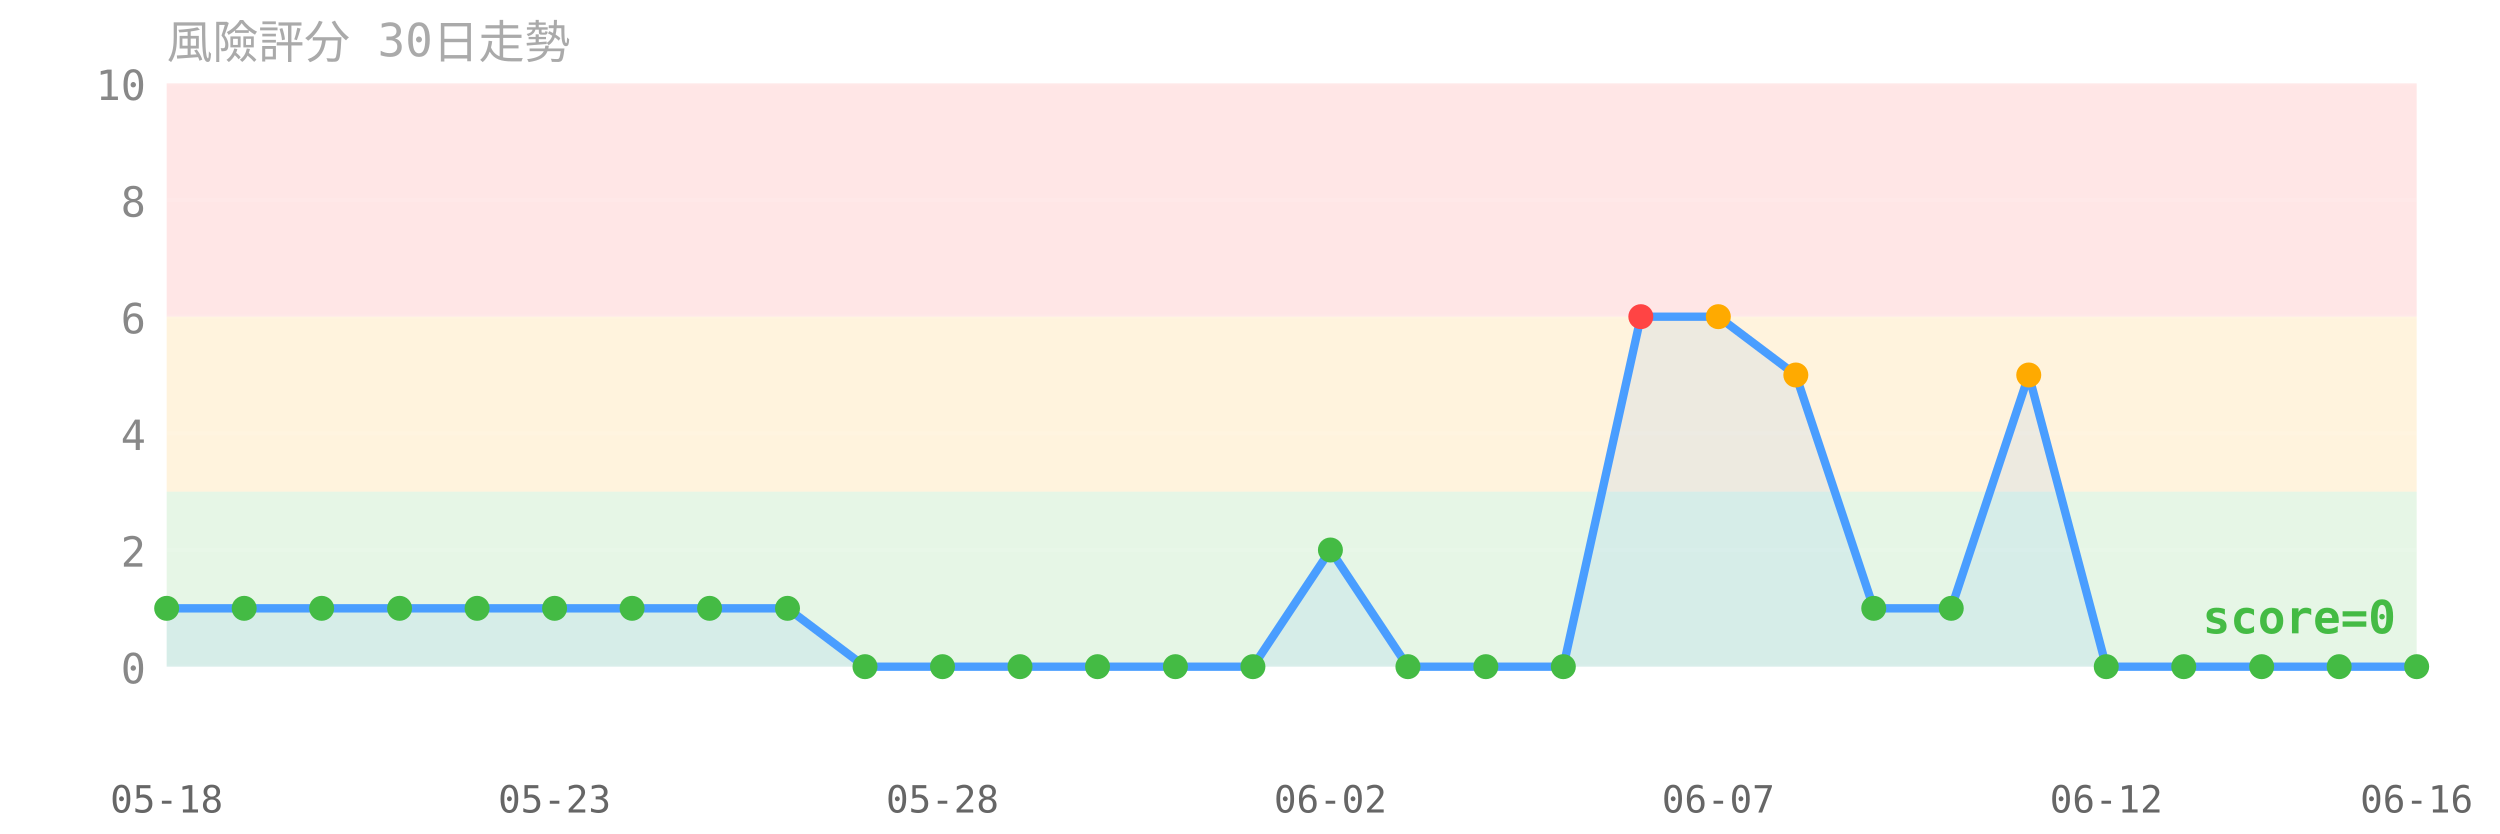
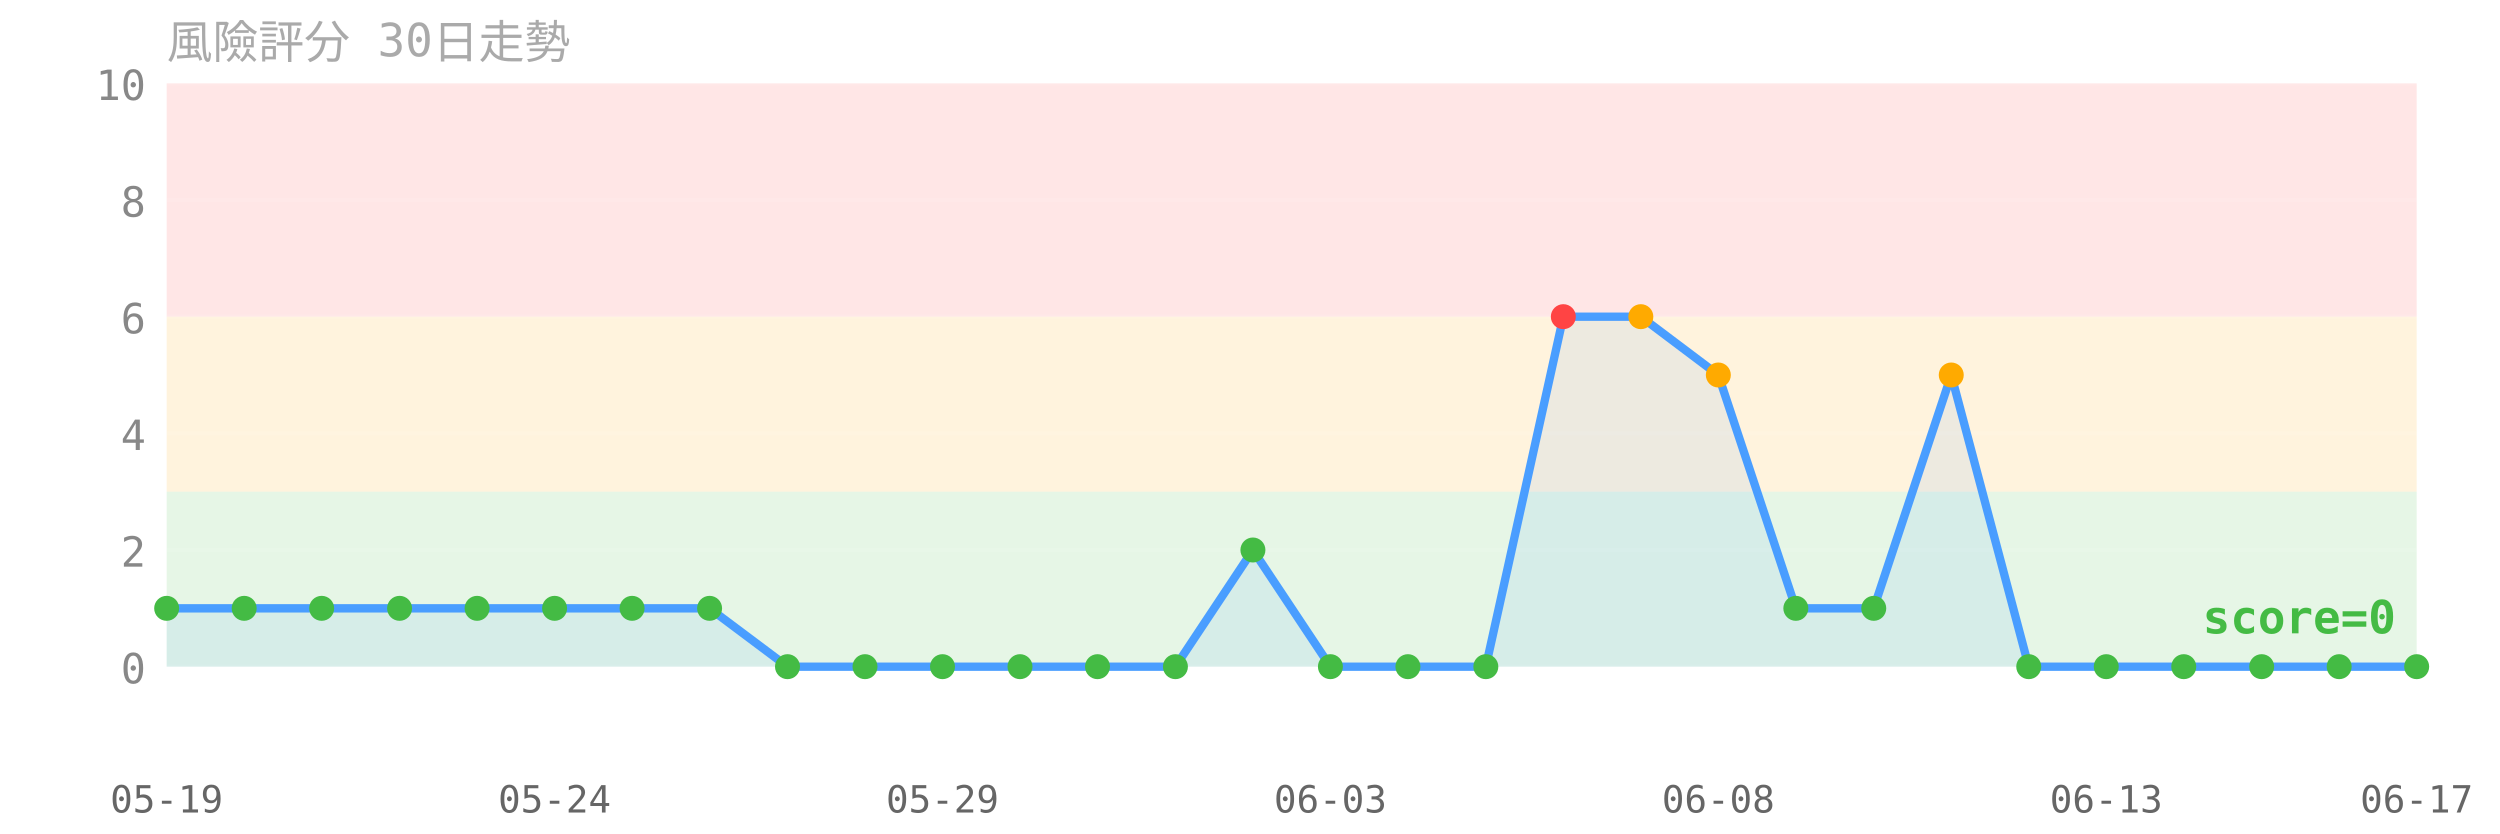
<svg xmlns="http://www.w3.org/2000/svg" width="600" height="200" style="background:#0b0f19;font-family:monospace">
  <rect x="40" y="20.0" width="540" height="56.0" fill="#ff444422" />
  <rect x="40" y="76.0" width="540" height="42.0" fill="#ffaa0022" />
  <rect x="40" y="118.0" width="540" height="42.0" fill="#44bb4422" />
  <line x1="40" y1="160.0" x2="580" y2="160.0" stroke="#ffffff18" stroke-width="1" />
  <text x="35" y="164.0" fill="#888" font-size="10" text-anchor="end">0</text>
  <line x1="40" y1="132.0" x2="580" y2="132.0" stroke="#ffffff18" stroke-width="1" />
  <text x="35" y="136.0" fill="#888" font-size="10" text-anchor="end">2</text>
  <line x1="40" y1="104.0" x2="580" y2="104.0" stroke="#ffffff18" stroke-width="1" />
  <text x="35" y="108.0" fill="#888" font-size="10" text-anchor="end">4</text>
  <line x1="40" y1="76.0" x2="580" y2="76.0" stroke="#ffffff18" stroke-width="1" />
  <text x="35" y="80.0" fill="#888" font-size="10" text-anchor="end">6</text>
  <line x1="40" y1="48.0" x2="580" y2="48.0" stroke="#ffffff18" stroke-width="1" />
  <text x="35" y="52.0" fill="#888" font-size="10" text-anchor="end">8</text>
  <line x1="40" y1="20.0" x2="580" y2="20.0" stroke="#ffffff18" stroke-width="1" />
  <text x="35" y="24.0" fill="#888" font-size="10" text-anchor="end">10</text>
-   <polyline points="40.0,146.0 58.6,146.0 77.2,146.0 95.9,146.0 114.5,146.0 133.1,146.0 151.7,146.0 170.3,146.0 189.0,146.0 207.6,160.0 226.2,160.0 244.8,160.0 263.4,160.0 282.1,160.0 300.7,160.0 319.3,132.0 337.9,160.0 356.6,160.0 375.2,160.0 393.8,76.0 412.4,76.0 431.0,90.0 449.7,146.0 468.3,146.0 486.9,90.0 505.5,160.0 524.1,160.0 542.8,160.0 561.4,160.0 580.0,160.0" fill="none" stroke="#4a9eff" stroke-width="2" stroke-linejoin="round" />
-   <polygon points="40.0,160.0 40.0,146.0 58.6,146.0 77.2,146.0 95.9,146.0 114.5,146.0 133.1,146.0 151.7,146.0 170.3,146.0 189.0,146.0 207.6,160.0 226.2,160.0 244.8,160.0 263.4,160.0 282.1,160.0 300.7,160.0 319.3,132.0 337.9,160.0 356.6,160.0 375.2,160.0 393.8,76.0 412.4,76.0 431.0,90.0 449.7,146.0 468.3,146.0 486.9,90.0 505.5,160.0 524.1,160.0 542.8,160.0 561.4,160.0 580.0,160.0 580.0,160.0" fill="#4a9eff18" />
+   <polyline points="40.0,146.0 58.6,146.0 77.2,146.0 95.9,146.0 114.5,146.0 133.1,146.0 151.7,146.0 170.3,146.0 189.0,160.0 207.6,160.0 226.2,160.0 244.8,160.0 263.4,160.0 282.1,160.0 300.7,132.0 319.3,160.0 337.9,160.0 356.6,160.0 375.2,76.0 393.8,76.0 412.4,90.0 431.0,146.0 449.7,146.0 468.3,90.0 486.9,160.0 505.5,160.0 524.1,160.0 542.8,160.0 561.4,160.0 580.0,160.0" fill="none" stroke="#4a9eff" stroke-width="2" stroke-linejoin="round" />
+   <polygon points="40.0,160.0 40.0,146.0 58.6,146.0 77.2,146.0 95.9,146.0 114.5,146.0 133.1,146.0 151.7,146.0 170.3,146.0 189.0,160.0 207.6,160.0 226.2,160.0 244.8,160.0 263.4,160.0 282.1,160.0 300.7,132.0 319.3,160.0 337.9,160.0 356.6,160.0 375.2,76.0 393.8,76.0 412.4,90.0 431.0,146.0 449.7,146.0 468.3,90.0 486.9,160.0 505.5,160.0 524.1,160.0 542.8,160.0 561.4,160.0 580.0,160.0 580.0,160.0" fill="#4a9eff18" />
  <circle cx="40.0" cy="146.0" r="3" fill="#44bb44" />
  <circle cx="58.6" cy="146.0" r="3" fill="#44bb44" />
  <circle cx="77.2" cy="146.0" r="3" fill="#44bb44" />
  <circle cx="95.9" cy="146.0" r="3" fill="#44bb44" />
  <circle cx="114.5" cy="146.0" r="3" fill="#44bb44" />
  <circle cx="133.1" cy="146.0" r="3" fill="#44bb44" />
  <circle cx="151.7" cy="146.0" r="3" fill="#44bb44" />
  <circle cx="170.3" cy="146.0" r="3" fill="#44bb44" />
-   <circle cx="189.0" cy="146.0" r="3" fill="#44bb44" />
+   <circle cx="189.0" cy="160.0" r="3" fill="#44bb44" />
  <circle cx="207.6" cy="160.0" r="3" fill="#44bb44" />
  <circle cx="226.2" cy="160.0" r="3" fill="#44bb44" />
  <circle cx="244.8" cy="160.0" r="3" fill="#44bb44" />
  <circle cx="263.4" cy="160.0" r="3" fill="#44bb44" />
  <circle cx="282.1" cy="160.0" r="3" fill="#44bb44" />
-   <circle cx="300.7" cy="160.0" r="3" fill="#44bb44" />
-   <circle cx="319.3" cy="132.0" r="3" fill="#44bb44" />
+   <circle cx="300.7" cy="132.0" r="3" fill="#44bb44" />
+   <circle cx="319.3" cy="160.0" r="3" fill="#44bb44" />
  <circle cx="337.9" cy="160.0" r="3" fill="#44bb44" />
  <circle cx="356.6" cy="160.0" r="3" fill="#44bb44" />
-   <circle cx="375.2" cy="160.0" r="3" fill="#44bb44" />
-   <circle cx="393.8" cy="76.0" r="3" fill="#ff4444" />
-   <circle cx="412.4" cy="76.0" r="3" fill="#ffaa00" />
-   <circle cx="431.0" cy="90.0" r="3" fill="#ffaa00" />
+   <circle cx="375.2" cy="76.0" r="3" fill="#ff4444" />
+   <circle cx="393.8" cy="76.0" r="3" fill="#ffaa00" />
+   <circle cx="412.4" cy="90.0" r="3" fill="#ffaa00" />
+   <circle cx="431.0" cy="146.0" r="3" fill="#44bb44" />
  <circle cx="449.7" cy="146.0" r="3" fill="#44bb44" />
-   <circle cx="468.3" cy="146.0" r="3" fill="#44bb44" />
-   <circle cx="486.9" cy="90.0" r="3" fill="#ffaa00" />
+   <circle cx="468.3" cy="90.0" r="3" fill="#ffaa00" />
+   <circle cx="486.9" cy="160.0" r="3" fill="#44bb44" />
  <circle cx="505.5" cy="160.0" r="3" fill="#44bb44" />
  <circle cx="524.1" cy="160.0" r="3" fill="#44bb44" />
  <circle cx="542.8" cy="160.0" r="3" fill="#44bb44" />
  <circle cx="561.4" cy="160.0" r="3" fill="#44bb44" />
  <circle cx="580.0" cy="160.0" r="3" fill="#44bb44" />
-   <text x="40.0" y="195" fill="#666" font-size="9" text-anchor="middle">05-18</text>
-   <text x="133.1" y="195" fill="#666" font-size="9" text-anchor="middle">05-23</text>
-   <text x="226.2" y="195" fill="#666" font-size="9" text-anchor="middle">05-28</text>
-   <text x="319.3" y="195" fill="#666" font-size="9" text-anchor="middle">06-02</text>
-   <text x="412.4" y="195" fill="#666" font-size="9" text-anchor="middle">06-07</text>
-   <text x="505.5" y="195" fill="#666" font-size="9" text-anchor="middle">06-12</text>
-   <text x="580.0" y="195" fill="#666" font-size="9" text-anchor="middle">06-16</text>
+   <text x="40.0" y="195" fill="#666" font-size="9" text-anchor="middle">05-19</text>
+   <text x="133.1" y="195" fill="#666" font-size="9" text-anchor="middle">05-24</text>
+   <text x="226.2" y="195" fill="#666" font-size="9" text-anchor="middle">05-29</text>
+   <text x="319.3" y="195" fill="#666" font-size="9" text-anchor="middle">06-03</text>
+   <text x="412.4" y="195" fill="#666" font-size="9" text-anchor="middle">06-08</text>
+   <text x="505.5" y="195" fill="#666" font-size="9" text-anchor="middle">06-13</text>
+   <text x="580.0" y="195" fill="#666" font-size="9" text-anchor="middle">06-17</text>
  <text x="575.0" y="152.0" fill="#44bb44" font-size="11" text-anchor="end" font-weight="bold">score=0</text>
  <text x="40" y="14" fill="#aaa" font-size="11">風險評分 30日走勢</text>
</svg>
